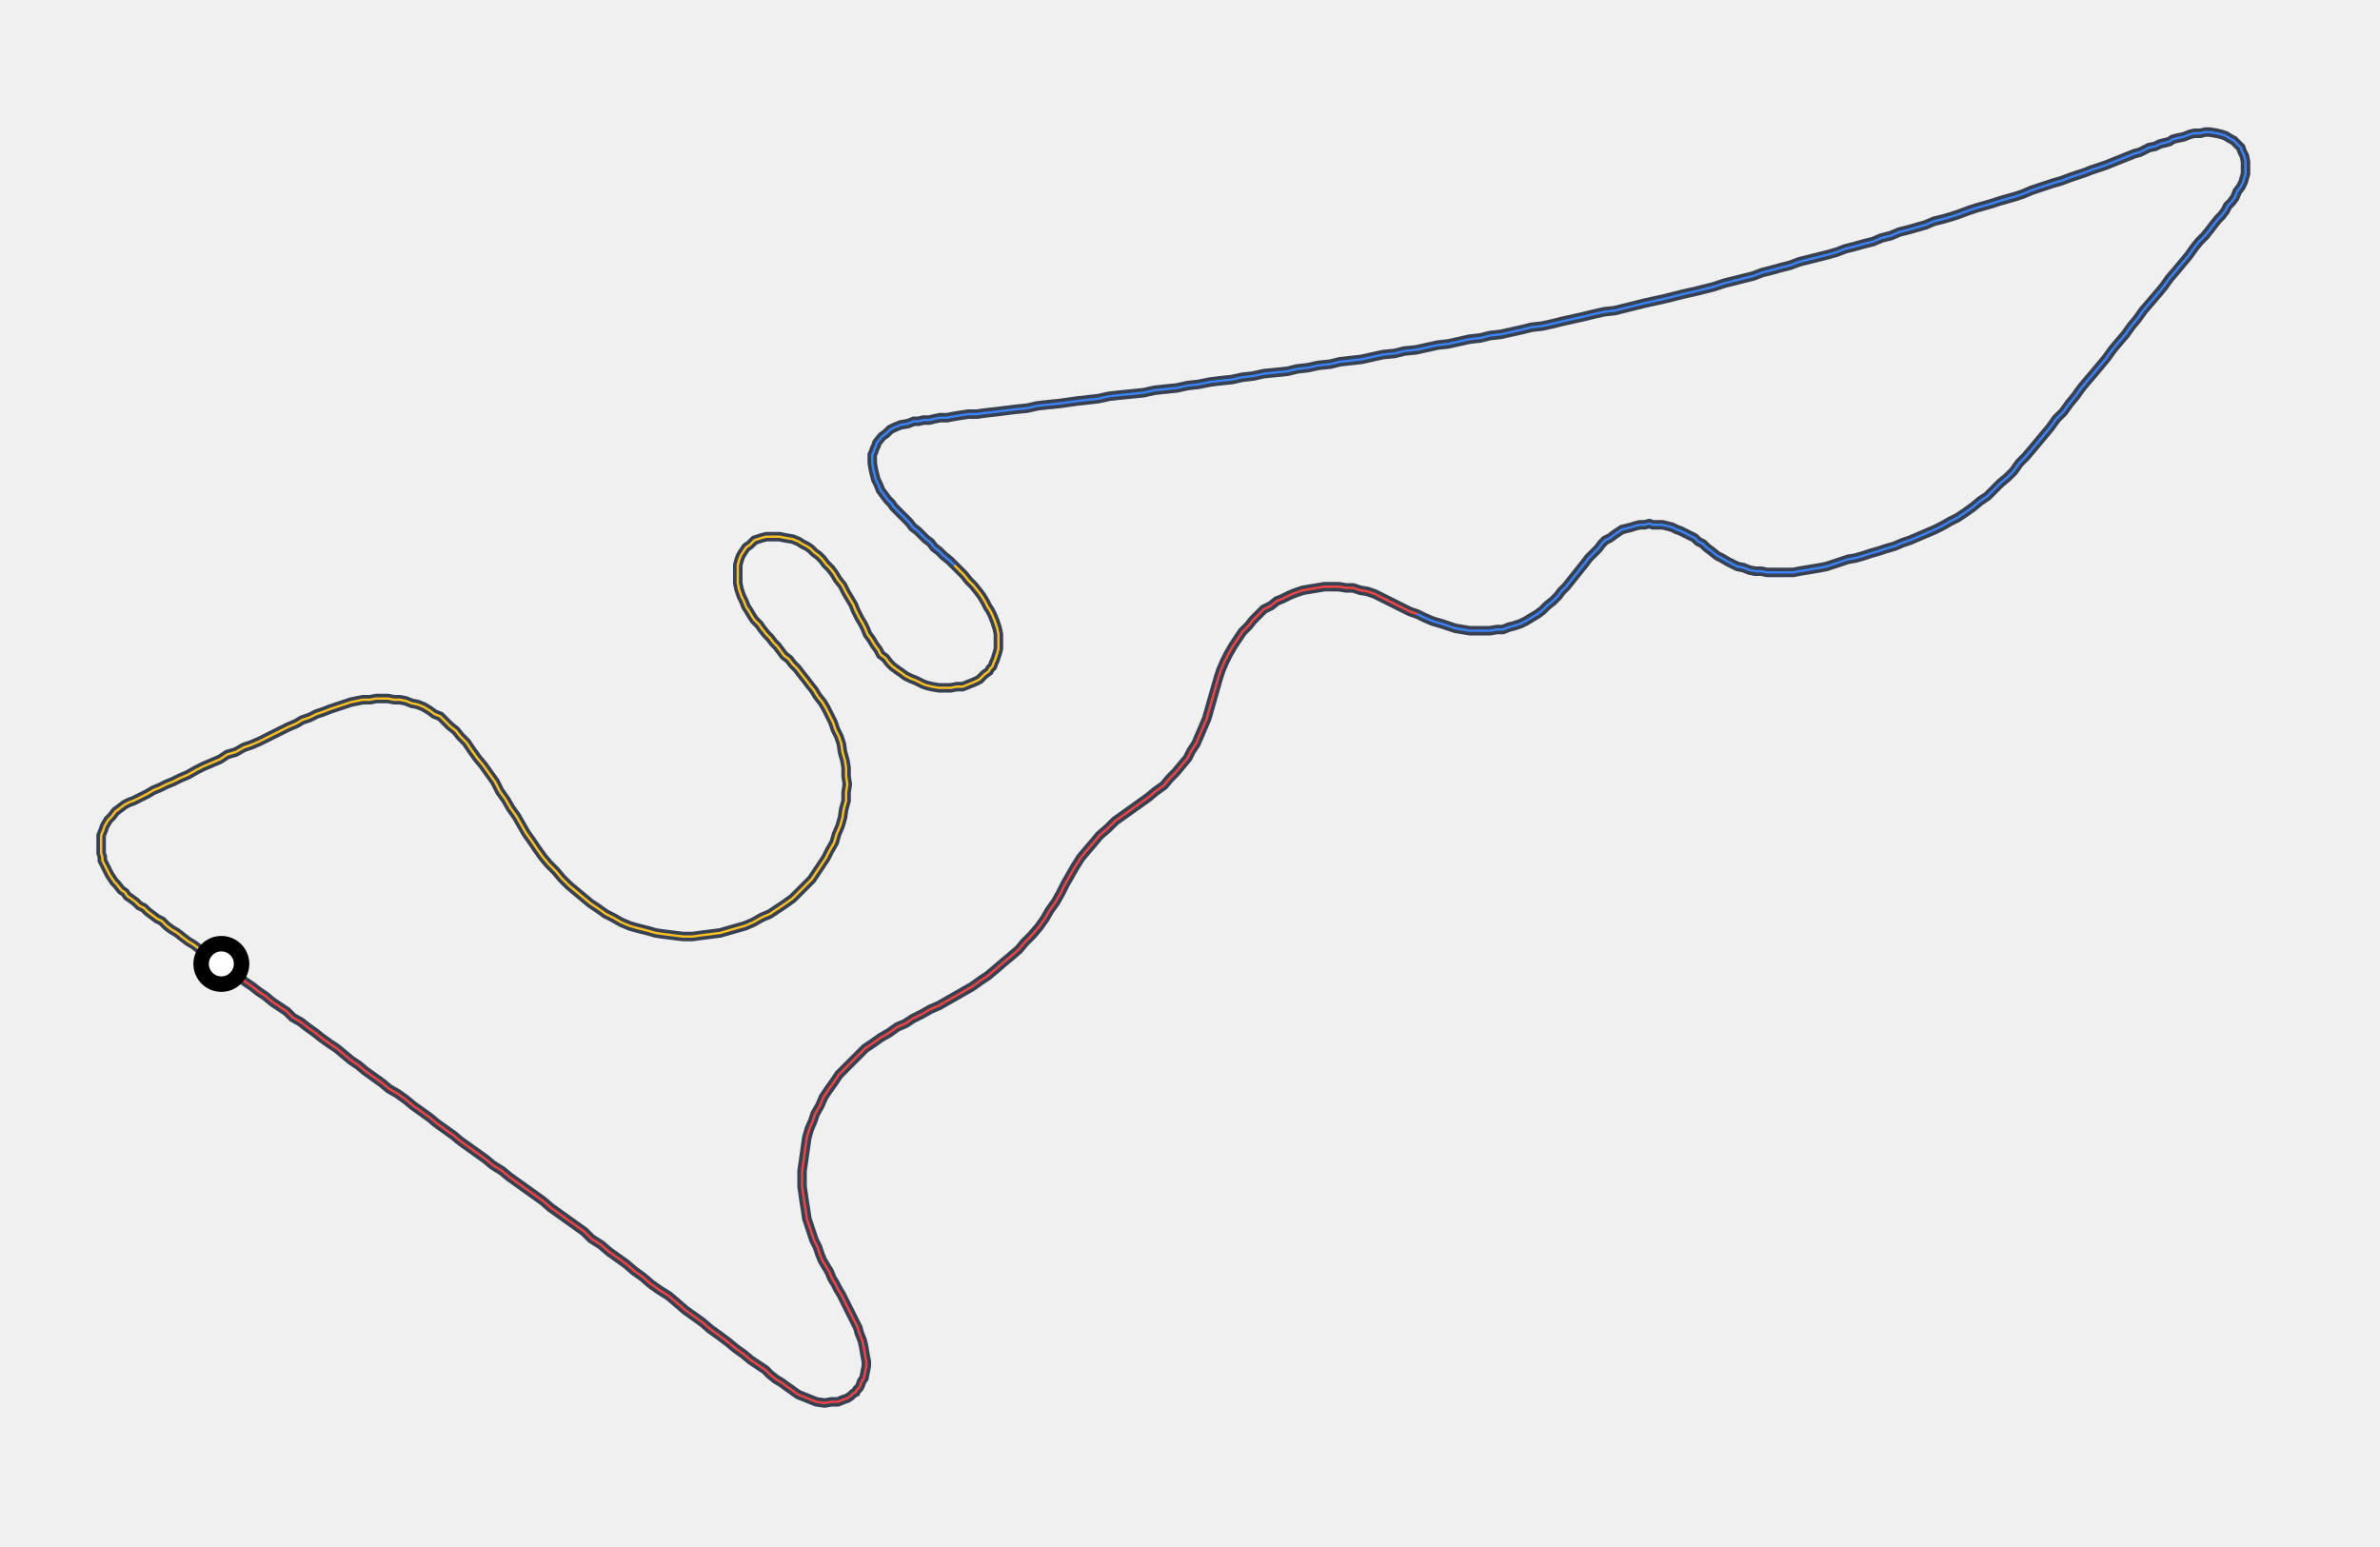
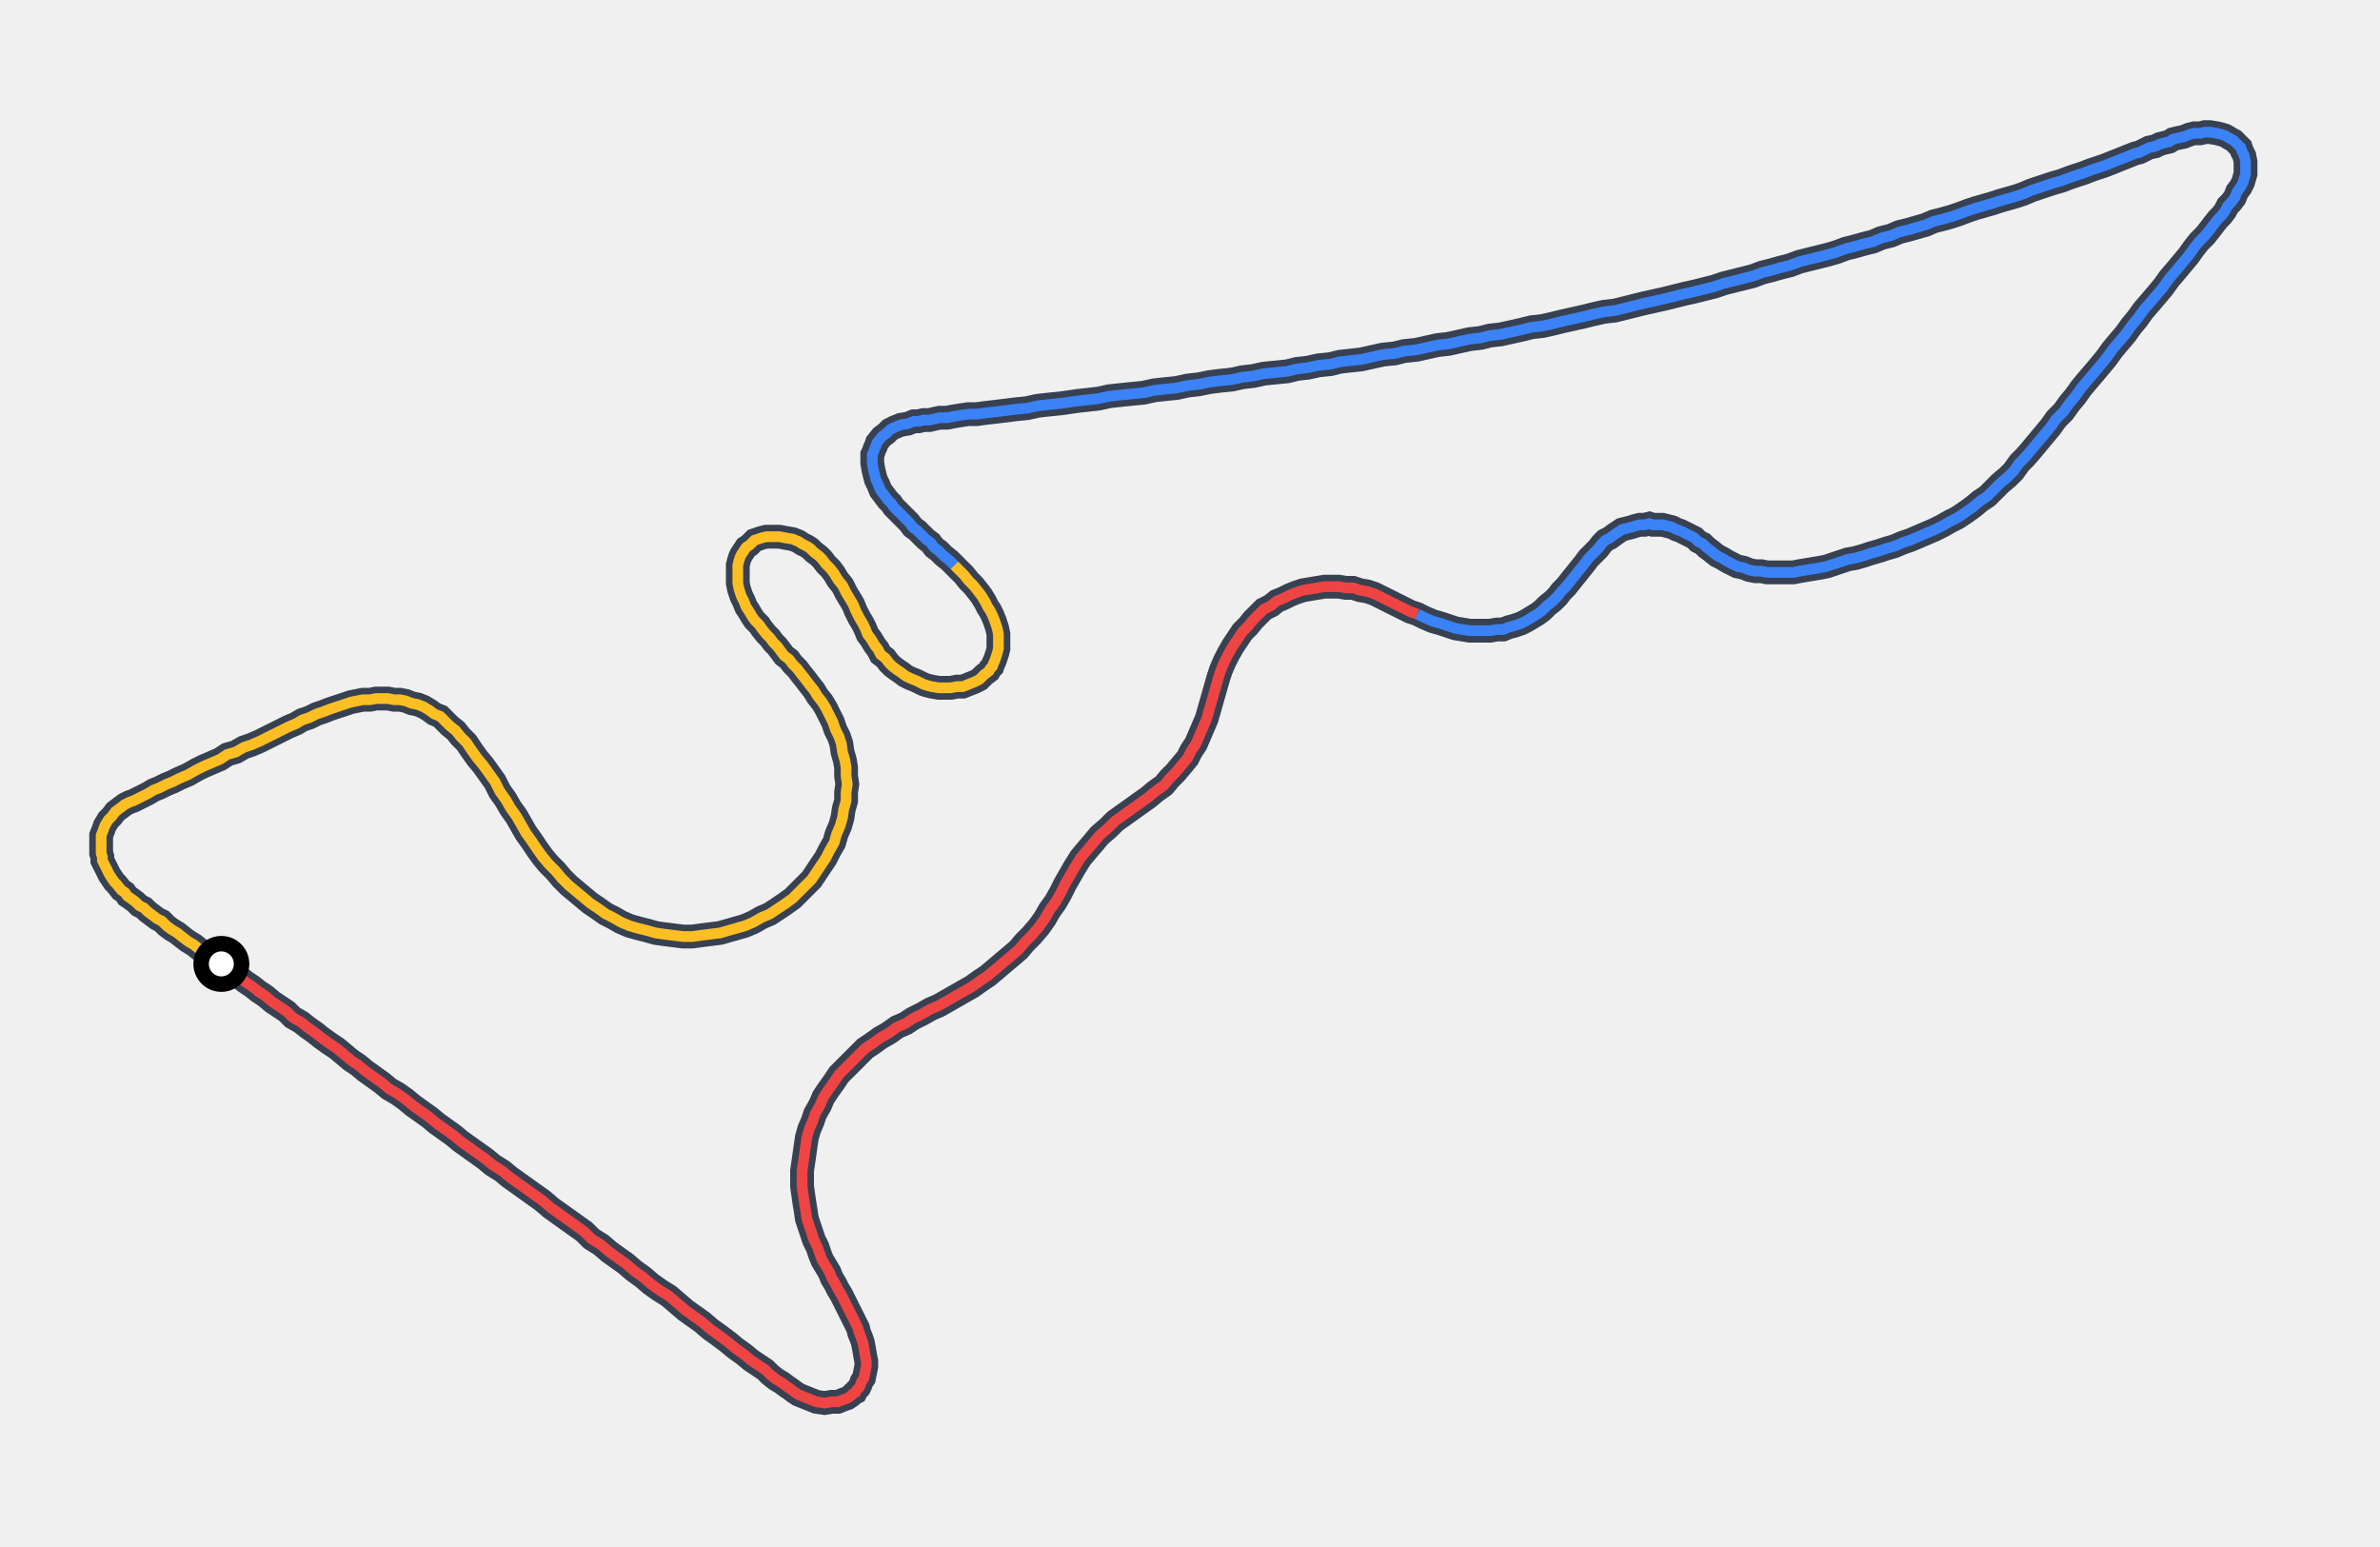
- <svg xmlns="http://www.w3.org/2000/svg" preserveAspectRatio="xMidYMid meet" height="100%" viewBox="-900 -150 2000 1300" class="mx-auto max-w-xs">
-   <polygon vector-effect="non-scaling-stroke" fill="none" style="stroke: #374151; stroke-width:8" points="  -714,660 -709,664 -704,667 -699,671 -694,675 -688,679 -683,683 -677,687 -671,692 -665,696 -659,700 -654,705 -647,709 -642,713 -635,718 -630,722 -623,727 -617,731 -611,736 -605,741 -599,745 -593,750 -586,755 -579,760 -573,765 -566,769 -559,774 -553,779 -546,784 -539,789 -533,794 -526,799 -519,804 -513,809 -506,814 -499,819 -492,824 -486,829 -478,834 -472,839 -465,844 -458,849 -451,854 -444,859 -437,865 -430,870 -423,875 -416,880 -409,885 -403,891 -395,896 -388,902 -381,907 -374,912 -367,918 -360,923 -353,929 -346,934 -338,939 -331,945 -324,951 -317,956 -310,961 -303,967 -296,972 -288,978 -282,983 -275,988 -269,993 -263,997 -257,1001 -253,1005 -248,1009 -243,1012 -239,1015 -236,1017 -232,1020 -229,1022 -224,1024 -219,1026 -214,1028 -207,1029 -201,1028 -196,1028 -191,1026 -188,1025 -185,1023 -183,1021 -181,1020 -180,1018 -178,1016 -177,1014 -176,1011 -174,1008 -173,1003 -172,998 -172,994 -173,989 -174,983 -175,978 -176,975 -178,970 -179,966 -181,962 -183,958 -185,954 -187,950 -189,946 -191,942 -193,938 -196,933 -198,929 -201,924 -203,919 -206,914 -209,909 -211,904 -213,898 -216,892 -218,886 -220,880 -222,874 -223,867 -224,861 -225,854 -226,847 -226,841 -226,834 -225,827 -224,820 -223,813 -222,806 -220,799 -217,792 -215,786 -211,779 -208,772 -204,766 -199,759 -195,753 -190,748 -184,742 -179,737 -173,731 -167,727 -160,722 -153,718 -146,713 -139,710 -133,706 -125,702 -118,698 -111,695 -104,691 -97,687 -90,683 -83,679 -76,674 -70,670 -64,665 -57,659 -51,654 -44,648 -39,642 -33,636 -27,629 -22,622 -18,615 -13,608 -9,601 -5,593 -1,586 3,579 8,571 13,565 19,558 24,552 31,546 37,540 44,535 51,530 58,525 65,520 71,515 78,510 83,504 88,499 93,493 98,487 101,481 105,475 108,468 111,461 114,454 116,447 118,440 120,433 122,426 124,419 126,413 129,406 132,400 136,393 140,387 144,381 149,376 153,371 157,367 162,362 168,359 173,355 178,353 184,350 189,348 195,346 201,345 207,344 213,343 219,343 225,343 231,344 237,344 243,346 249,347 255,349 261,352 267,355 273,358 279,361 285,364 291,366   291,366 297,369 304,372 311,374 317,376 323,378 329,379 335,380 341,380 347,380 352,380 358,379 363,379 368,377 372,376 378,374 382,372 387,369 392,366 396,363 400,359 405,355 409,351 412,347 416,343 420,338 424,333 428,328 432,323 435,319 439,315 443,311 446,307 449,304 453,302 457,299 460,297 463,295 467,294 471,293 474,292 478,291 482,291 486,290 489,291 493,291 497,291 501,292 505,293 509,295 512,296 516,298 520,300 524,302 527,305 531,307 534,310 538,313 543,317 547,319 552,322 556,324 560,326 565,327 570,329 575,330 580,330 585,331 590,331 596,331 601,331 607,331 612,330 618,329 624,328 630,327 635,326 641,324 647,322 653,320 659,319 666,317 672,315 679,313 685,311 692,309 699,306 705,304 712,301 719,298 726,295 732,292 739,288 745,285 751,281 758,276 764,271 770,267 775,262 781,256 787,251 792,246 797,239 802,234 808,227 813,221 818,215 823,209 828,202 834,196 839,189 844,183 849,176 854,170 860,163 865,157 870,151 875,144 880,138 886,131 891,124 896,118 901,111 907,104 913,97 918,91 923,84 929,77 934,71 939,65 944,58 948,53 953,48 957,43 960,39 964,34 967,31 970,27 972,23 975,20 978,16 980,11 983,7 985,3 987,-4 987,-8 987,-14 986,-19 984,-23 983,-26 980,-29 979,-30 977,-32 975,-33 970,-36 967,-37 963,-38 957,-39 953,-39 949,-38 944,-38 940,-37 935,-35 930,-34 926,-33 923,-31 919,-30 915,-29 911,-27 906,-26 902,-24 898,-22 894,-21 889,-19 884,-17 879,-15 874,-13 869,-11 863,-9 857,-7 852,-5 846,-3 840,-1 832,2 825,4 819,6 813,8 807,10 800,13 794,15 787,17 780,19 774,21 767,23 760,25 754,27 746,30 740,32 733,34 725,36 718,39 711,41 704,43 696,45 689,48 681,50 674,53 666,55 659,57 651,59 643,62 636,64 628,66 620,68 612,70 604,73 596,75 589,77 581,79 573,82 565,84 557,86 549,88 540,91 532,93 524,95 515,97 507,99 499,101 490,103 481,105 473,107 465,109 457,111 448,112 439,114 431,116 422,118 413,120 405,122 396,124 387,125 379,127 370,129 361,131 352,132 344,134 335,135 326,137 317,139 308,140 299,142 290,144 280,145 272,147 262,148 253,150 244,152 235,153 226,154 218,156 208,157 199,159 190,160 182,162 172,163 162,164 153,166 144,167 135,169 125,170 117,171 107,173 98,174 89,176 79,177 70,178 61,180 51,181 41,182 32,183 23,185 14,186 5,187 -9,189 -19,190 -28,191 -37,193 -47,194 -55,195 -63,196 -72,197 -79,198 -86,198 -93,199 -99,200 -104,201 -110,201 -115,202 -119,203 -124,203 -128,204 -132,204 -137,206 -143,207 -148,209 -152,211 -155,214 -159,217 -163,222 -164,225 -165,227 -166,230 -167,232 -167,235 -167,239 -166,245 -165,249 -164,253 -162,257 -160,262 -157,266 -154,270 -151,273 -149,276 -146,279 -142,283 -139,286 -136,289 -133,293 -129,296 -126,299 -122,303 -118,306 -115,310 -111,313 -107,317 -102,321 -98,325   -98,325 -94,329 -90,333 -86,338 -82,342 -78,347 -75,351 -72,356 -70,360 -68,363 -66,367 -64,372 -62,378 -61,383 -61,389 -61,395 -62,399 -63,402 -64,405 -65,407 -66,410 -68,412 -69,414 -73,417 -77,421 -81,423 -86,425 -91,427 -96,427 -101,428 -106,428 -111,428 -117,427 -121,426 -124,425 -130,422 -135,420 -139,418 -143,415 -146,413 -150,410 -153,407 -156,403 -160,400 -162,396 -165,392 -168,387 -171,383 -173,378 -175,374 -178,369 -181,363 -183,358 -186,353 -189,348 -192,342 -196,337 -199,332 -202,328 -206,324 -209,320 -212,317 -216,314 -219,311 -222,309 -226,307 -229,305 -234,303 -240,302 -245,301 -250,301 -256,301 -260,302 -266,304 -270,308 -273,310 -275,313 -277,316 -278,318 -279,321 -280,325 -280,329 -280,334 -280,340 -279,345 -277,351 -275,355 -273,360 -271,363 -268,368 -266,371 -262,375 -260,378 -256,383 -253,386 -250,390 -247,393 -244,397 -241,401 -237,404 -234,408 -230,412 -227,416 -223,421 -220,425 -216,430 -213,435 -209,440 -206,445 -203,451 -200,457 -198,463 -195,469 -193,475 -192,482 -190,489 -189,495 -189,502 -188,509 -189,516 -189,523 -191,530 -192,537 -194,544 -197,551 -199,558 -203,565 -206,571 -210,577 -214,583 -218,589 -224,595 -229,600 -234,605 -241,610 -247,614 -253,618 -260,621 -267,625 -274,628 -281,630 -288,632 -295,634 -303,635 -311,636 -318,637 -326,637 -334,636 -342,635 -349,634 -356,632 -364,630 -371,628 -378,625 -385,621 -391,618 -398,613 -404,609 -410,604 -416,599 -422,594 -428,588 -433,582 -439,576 -444,570 -449,563 -453,557 -458,550 -462,543 -466,536 -471,529 -475,522 -480,515 -484,507 -489,500 -494,493 -499,487 -504,480 -508,474 -513,469 -517,464 -522,460 -526,456 -530,452 -535,450 -539,447 -544,444 -549,442 -554,441 -559,439 -564,438 -569,438 -574,437 -579,437 -584,437 -589,438 -595,438 -600,439 -605,440 -611,442 -617,444 -623,446 -628,448 -634,450 -640,453 -646,455 -651,458 -658,461 -664,464 -670,467 -676,470 -682,473 -689,476 -695,478 -702,482 -709,484 -715,488 -722,491 -729,494 -735,497 -742,501 -749,504 -755,507 -760,509 -766,512 -771,514 -776,517 -780,519 -784,521 -788,523 -791,524 -795,526 -799,529 -803,532 -806,536 -809,539 -812,544 -813,547 -815,552 -815,554 -815,558 -815,561 -815,564 -815,567 -814,570 -814,573 -811,579 -808,585 -804,591 -802,593 -798,598 -795,600 -793,603 -790,605 -786,608 -783,611 -779,613 -776,616 -772,619 -768,622 -764,624 -760,628 -756,631 -751,634 -746,638 -742,641 -737,644 -732,648 -727,651 -722,655 -714,660  " />
-   <polyline vector-effect="non-scaling-stroke" fill="none" style="stroke: #EF4444; stroke-width:2" points=" -714,660 -709,664 -704,667 -699,671 -694,675 -688,679 -683,683 -677,687 -671,692 -665,696 -659,700 -654,705 -647,709 -642,713 -635,718 -630,722 -623,727 -617,731 -611,736 -605,741 -599,745 -593,750 -586,755 -579,760 -573,765 -566,769 -559,774 -553,779 -546,784 -539,789 -533,794 -526,799 -519,804 -513,809 -506,814 -499,819 -492,824 -486,829 -478,834 -472,839 -465,844 -458,849 -451,854 -444,859 -437,865 -430,870 -423,875 -416,880 -409,885 -403,891 -395,896 -388,902 -381,907 -374,912 -367,918 -360,923 -353,929 -346,934 -338,939 -331,945 -324,951 -317,956 -310,961 -303,967 -296,972 -288,978 -282,983 -275,988 -269,993 -263,997 -257,1001 -253,1005 -248,1009 -243,1012 -239,1015 -236,1017 -232,1020 -229,1022 -224,1024 -219,1026 -214,1028 -207,1029 -201,1028 -196,1028 -191,1026 -188,1025 -185,1023 -183,1021 -181,1020 -180,1018 -178,1016 -177,1014 -176,1011 -174,1008 -173,1003 -172,998 -172,994 -173,989 -174,983 -175,978 -176,975 -178,970 -179,966 -181,962 -183,958 -185,954 -187,950 -189,946 -191,942 -193,938 -196,933 -198,929 -201,924 -203,919 -206,914 -209,909 -211,904 -213,898 -216,892 -218,886 -220,880 -222,874 -223,867 -224,861 -225,854 -226,847 -226,841 -226,834 -225,827 -224,820 -223,813 -222,806 -220,799 -217,792 -215,786 -211,779 -208,772 -204,766 -199,759 -195,753 -190,748 -184,742 -179,737 -173,731 -167,727 -160,722 -153,718 -146,713 -139,710 -133,706 -125,702 -118,698 -111,695 -104,691 -97,687 -90,683 -83,679 -76,674 -70,670 -64,665 -57,659 -51,654 -44,648 -39,642 -33,636 -27,629 -22,622 -18,615 -13,608 -9,601 -5,593 -1,586 3,579 8,571 13,565 19,558 24,552 31,546 37,540 44,535 51,530 58,525 65,520 71,515 78,510 83,504 88,499 93,493 98,487 101,481 105,475 108,468 111,461 114,454 116,447 118,440 120,433 122,426 124,419 126,413 129,406 132,400 136,393 140,387 144,381 149,376 153,371 157,367 162,362 168,359 173,355 178,353 184,350 189,348 195,346 201,345 207,344 213,343 219,343 225,343 231,344 237,344 243,346 249,347 255,349 261,352 267,355 273,358 279,361 285,364 291,366 " />
-   <polyline vector-effect="non-scaling-stroke" fill="none" style="stroke: #3B82F6; stroke-width:2" points=" 291,366 297,369 304,372 311,374 317,376 323,378 329,379 335,380 341,380 347,380 352,380 358,379 363,379 368,377 372,376 378,374 382,372 387,369 392,366 396,363 400,359 405,355 409,351 412,347 416,343 420,338 424,333 428,328 432,323 435,319 439,315 443,311 446,307 449,304 453,302 457,299 460,297 463,295 467,294 471,293 474,292 478,291 482,291 486,290 489,291 493,291 497,291 501,292 505,293 509,295 512,296 516,298 520,300 524,302 527,305 531,307 534,310 538,313 543,317 547,319 552,322 556,324 560,326 565,327 570,329 575,330 580,330 585,331 590,331 596,331 601,331 607,331 612,330 618,329 624,328 630,327 635,326 641,324 647,322 653,320 659,319 666,317 672,315 679,313 685,311 692,309 699,306 705,304 712,301 719,298 726,295 732,292 739,288 745,285 751,281 758,276 764,271 770,267 775,262 781,256 787,251 792,246 797,239 802,234 808,227 813,221 818,215 823,209 828,202 834,196 839,189 844,183 849,176 854,170 860,163 865,157 870,151 875,144 880,138 886,131 891,124 896,118 901,111 907,104 913,97 918,91 923,84 929,77 934,71 939,65 944,58 948,53 953,48 957,43 960,39 964,34 967,31 970,27 972,23 975,20 978,16 980,11 983,7 985,3 987,-4 987,-8 987,-14 986,-19 984,-23 983,-26 980,-29 979,-30 977,-32 975,-33 970,-36 967,-37 963,-38 957,-39 953,-39 949,-38 944,-38 940,-37 935,-35 930,-34 926,-33 923,-31 919,-30 915,-29 911,-27 906,-26 902,-24 898,-22 894,-21 889,-19 884,-17 879,-15 874,-13 869,-11 863,-9 857,-7 852,-5 846,-3 840,-1 832,2 825,4 819,6 813,8 807,10 800,13 794,15 787,17 780,19 774,21 767,23 760,25 754,27 746,30 740,32 733,34 725,36 718,39 711,41 704,43 696,45 689,48 681,50 674,53 666,55 659,57 651,59 643,62 636,64 628,66 620,68 612,70 604,73 596,75 589,77 581,79 573,82 565,84 557,86 549,88 540,91 532,93 524,95 515,97 507,99 499,101 490,103 481,105 473,107 465,109 457,111 448,112 439,114 431,116 422,118 413,120 405,122 396,124 387,125 379,127 370,129 361,131 352,132 344,134 335,135 326,137 317,139 308,140 299,142 290,144 280,145 272,147 262,148 253,150 244,152 235,153 226,154 218,156 208,157 199,159 190,160 182,162 172,163 162,164 153,166 144,167 135,169 125,170 117,171 107,173 98,174 89,176 79,177 70,178 61,180 51,181 41,182 32,183 23,185 14,186 5,187 -9,189 -19,190 -28,191 -37,193 -47,194 -55,195 -63,196 -72,197 -79,198 -86,198 -93,199 -99,200 -104,201 -110,201 -115,202 -119,203 -124,203 -128,204 -132,204 -137,206 -143,207 -148,209 -152,211 -155,214 -159,217 -163,222 -164,225 -165,227 -166,230 -167,232 -167,235 -167,239 -166,245 -165,249 -164,253 -162,257 -160,262 -157,266 -154,270 -151,273 -149,276 -146,279 -142,283 -139,286 -136,289 -133,293 -129,296 -126,299 -122,303 -118,306 -115,310 -111,313 -107,317 -102,321 -98,325 " />
-   <polyline vector-effect="non-scaling-stroke" fill="none" style="stroke: #FBBF24; stroke-width:2" points=" -98,325 -94,329 -90,333 -86,338 -82,342 -78,347 -75,351 -72,356 -70,360 -68,363 -66,367 -64,372 -62,378 -61,383 -61,389 -61,395 -62,399 -63,402 -64,405 -65,407 -66,410 -68,412 -69,414 -73,417 -77,421 -81,423 -86,425 -91,427 -96,427 -101,428 -106,428 -111,428 -117,427 -121,426 -124,425 -130,422 -135,420 -139,418 -143,415 -146,413 -150,410 -153,407 -156,403 -160,400 -162,396 -165,392 -168,387 -171,383 -173,378 -175,374 -178,369 -181,363 -183,358 -186,353 -189,348 -192,342 -196,337 -199,332 -202,328 -206,324 -209,320 -212,317 -216,314 -219,311 -222,309 -226,307 -229,305 -234,303 -240,302 -245,301 -250,301 -256,301 -260,302 -266,304 -270,308 -273,310 -275,313 -277,316 -278,318 -279,321 -280,325 -280,329 -280,334 -280,340 -279,345 -277,351 -275,355 -273,360 -271,363 -268,368 -266,371 -262,375 -260,378 -256,383 -253,386 -250,390 -247,393 -244,397 -241,401 -237,404 -234,408 -230,412 -227,416 -223,421 -220,425 -216,430 -213,435 -209,440 -206,445 -203,451 -200,457 -198,463 -195,469 -193,475 -192,482 -190,489 -189,495 -189,502 -188,509 -189,516 -189,523 -191,530 -192,537 -194,544 -197,551 -199,558 -203,565 -206,571 -210,577 -214,583 -218,589 -224,595 -229,600 -234,605 -241,610 -247,614 -253,618 -260,621 -267,625 -274,628 -281,630 -288,632 -295,634 -303,635 -311,636 -318,637 -326,637 -334,636 -342,635 -349,634 -356,632 -364,630 -371,628 -378,625 -385,621 -391,618 -398,613 -404,609 -410,604 -416,599 -422,594 -428,588 -433,582 -439,576 -444,570 -449,563 -453,557 -458,550 -462,543 -466,536 -471,529 -475,522 -480,515 -484,507 -489,500 -494,493 -499,487 -504,480 -508,474 -513,469 -517,464 -522,460 -526,456 -530,452 -535,450 -539,447 -544,444 -549,442 -554,441 -559,439 -564,438 -569,438 -574,437 -579,437 -584,437 -589,438 -595,438 -600,439 -605,440 -611,442 -617,444 -623,446 -628,448 -634,450 -640,453 -646,455 -651,458 -658,461 -664,464 -670,467 -676,470 -682,473 -689,476 -695,478 -702,482 -709,484 -715,488 -722,491 -729,494 -735,497 -742,501 -749,504 -755,507 -760,509 -766,512 -771,514 -776,517 -780,519 -784,521 -788,523 -791,524 -795,526 -799,529 -803,532 -806,536 -809,539 -812,544 -813,547 -815,552 -815,554 -815,558 -815,561 -815,564 -815,567 -814,570 -814,573 -811,579 -808,585 -804,591 -802,593 -798,598 -795,600 -793,603 -790,605 -786,608 -783,611 -779,613 -776,616 -772,619 -768,622 -764,624 -760,628 -756,631 -751,634 -746,638 -742,641 -737,644 -732,648 -727,651 -722,655 -714,660 " />
-   <circle id="minimapCarCircle" cx="-714" cy="660" r="17" stroke="black" stroke-width="13" fill="white" />
+ <svg xmlns="http://www.w3.org/2000/svg" viewBox="-900 -150 2000 1300" class="mx-auto max-w-xs">
+   <path vector-effect="non-scaling-stroke" fill="none" style="stroke:#374151;stroke-width:20" d="m-714 660 5 4 5 3 5 4 5 4 6 4 5 4 6 4 6 5 6 4 6 4 5 5 7 4 5 4 7 5 5 4 7 5 6 4 6 5 6 5 6 4 6 5 7 5 7 5 6 5 7 4 7 5 6 5 7 5 7 5 6 5 7 5 7 5 6 5 7 5 7 5 7 5 6 5 8 5 6 5 7 5 7 5 7 5 7 5 7 6 7 5 7 5 7 5 7 5 6 6 8 5 7 6 7 5 7 5 7 6 7 5 7 6 7 5 8 5 7 6 7 6 7 5 7 5 7 6 7 5 8 6 6 5 7 5 6 5 6 4 6 4 4 4 5 4 5 3 4 3 3 2 4 3 3 2 5 2 5 2 5 2 7 1 6-1h5l5-2 3-1 3-2 2-2 2-1 1-2 2-2 1-2 1-3 2-3 1-5 1-5v-4l-1-5-1-6-1-5-1-3-2-5-1-4-2-4-2-4-2-4-2-4-2-4-2-4-2-4-3-5-2-4-3-5-2-5-3-5-3-5-2-5-2-6-3-6-2-6-2-6-2-6-1-7-1-6-1-7-1-7v-13l1-7 1-7 1-7 1-7 2-7 3-7 2-6 4-7 3-7 4-6 5-7 4-6 5-5 6-6 5-5 6-6 6-4 7-5 7-4 7-5 7-3 6-4 8-4 7-4 7-3 7-4 7-4 7-4 7-4 7-5 6-4 6-5 7-6 6-5 7-6 5-6 6-6 6-7 5-7 4-7 5-7 4-7 4-8 4-7 4-7 5-8 5-6 6-7 5-6 7-6 6-6 7-5 7-5 7-5 7-5 6-5 7-5 5-6 5-5 5-6 5-6 3-6 4-6 3-7 3-7 3-7 2-7 2-7 2-7 2-7 2-7 2-6 3-7 3-6 4-7 4-6 4-6 5-5 4-5 4-4 5-5 6-3 5-4 5-2 6-3 5-2 6-2 6-1 6-1 6-1h12l6 1h6l6 2 6 1 6 2 6 3 6 3 6 3 6 3 6 3 6 2 6 3 7 3 7 2 6 2 6 2 6 1 6 1h17l6-1h5l5-2 4-1 6-2 4-2 5-3 5-3 4-3 4-4 5-4 4-4 3-4 4-4 4-5 4-5 4-5 4-5 3-4 4-4 4-4 3-4 3-3 4-2 4-3 3-2 3-2 4-1 4-1 3-1 4-1h4l4-1 3 1h8l4 1 4 1 4 2 3 1 4 2 4 2 4 2 3 3 4 2 3 3 4 3 5 4 4 2 5 3 4 2 4 2 5 1 5 2 5 1h5l5 1h22l5-1 6-1 6-1 6-1 5-1 6-2 6-2 6-2 6-1 7-2 6-2 7-2 6-2 7-2 7-3 6-2 7-3 7-3 7-3 6-3 7-4 6-3 6-4 7-5 6-5 6-4 5-5 6-6 6-5 5-5 5-7 5-5 6-7 5-6 5-6 5-6 5-7 6-6 5-7 5-6 5-7 5-6 6-7 5-6 5-6 5-7 5-6 6-7 5-7 5-6 5-7 6-7 6-7 5-6 5-7 6-7 5-6 5-6 5-7 4-5 5-5 4-5 3-4 4-5 3-3 3-4 2-4 3-3 3-4 2-5 3-4 2-4 2-7v-10l-1-5-2-4-1-3-3-3-1-1-2-2-2-1-5-3-3-1-4-1-6-1h-4l-4 1h-5l-4 1-5 2-5 1-4 1-3 2-4 1-4 1-4 2-5 1-4 2-4 2-4 1-5 2-5 2-5 2-5 2-5 2-6 2-6 2-5 2-6 2-6 2-8 3-7 2-6 2-6 2-6 2-7 3-6 2-7 2-7 2-6 2-7 2-7 2-6 2-8 3-6 2-7 2-8 2-7 3-7 2-7 2-8 2-7 3-8 2-7 3-8 2-7 2-8 2-8 3-7 2-8 2-8 2-8 2-8 3-8 2-7 2-8 2-8 3-8 2-8 2-8 2-9 3-8 2-8 2-9 2-8 2-8 2-9 2-9 2-8 2-8 2-8 2-9 1-9 2-8 2-9 2-9 2-8 2-9 2-9 1-8 2-9 2-9 2-9 1-8 2-9 1-9 2-9 2-9 1-9 2-9 2-10 1-8 2-10 1-9 2-9 2-9 1-9 1-8 2-10 1-9 2-9 1-8 2-10 1-10 1-9 2-9 1-9 2-10 1-8 1-10 2-9 1-9 2-10 1-9 1-9 2-10 1-10 1-9 1-9 2-9 1-9 1-14 2-10 1-9 1-9 2-10 1-8 1-8 1-9 1-7 1h-7l-7 1-6 1-5 1h-6l-5 1-4 1h-5l-4 1h-4l-5 2-6 1-5 2-4 2-3 3-4 3-4 5-1 3-1 2-1 3-1 2v7l1 6 1 4 1 4 2 4 2 5 3 4 3 4 3 3 2 3 3 3 4 4 3 3 3 3 3 4 4 3 3 3 4 4 4 3 3 4 4 3 4 4 5 4 4 4 4 4 4 4 4 5 4 4 4 5 3 4 3 5 2 4 2 3 2 4 2 5 2 6 1 5v12l-1 4-1 3-1 3-1 2-1 3-2 2-1 2-4 3-4 4-4 2-5 2-5 2h-5l-5 1h-10l-6-1-4-1-3-1-6-3-5-2-4-2-4-3-3-2-4-3-3-3-3-4-4-3-2-4-3-4-3-5-3-4-2-5-2-4-3-5-3-6-2-5-3-5-3-5-3-6-4-5-3-5-3-4-4-4-3-4-3-3-4-3-3-3-3-2-4-2-3-2-5-2-6-1-5-1h-11l-4 1-6 2-4 4-3 2-2 3-2 3-1 2-1 3-1 4v15l1 5 2 6 2 4 2 5 2 3 3 5 2 3 4 4 2 3 4 5 3 3 3 4 3 3 3 4 3 4 4 3 3 4 4 4 3 4 4 5 3 4 4 5 3 5 4 5 3 5 3 6 3 6 2 6 3 6 2 6 1 7 2 7 1 6v7l1 7-1 7v7l-2 7-1 7-2 7-3 7-2 7-4 7-3 6-4 6-4 6-4 6-6 6-5 5-5 5-7 5-6 4-6 4-7 3-7 4-7 3-7 2-7 2-7 2-8 1-8 1-7 1h-8l-8-1-8-1-7-1-7-2-8-2-7-2-7-3-7-4-6-3-7-5-6-4-6-5-6-5-6-5-6-6-5-6-6-6-5-6-5-7-4-6-5-7-4-7-4-7-5-7-4-7-5-7-4-8-5-7-5-7-5-6-5-7-4-6-5-5-4-5-5-4-4-4-4-4-5-2-4-3-5-3-5-2-5-1-5-2-5-1h-5l-5-1h-10l-5 1h-6l-5 1-5 1-6 2-6 2-6 2-5 2-6 2-6 3-6 2-5 3-7 3-6 3-6 3-6 3-6 3-7 3-6 2-7 4-7 2-6 4-7 3-7 3-6 3-7 4-7 3-6 3-5 2-6 3-5 2-5 3-4 2-4 2-4 2-3 1-4 2-4 3-4 3-3 4-3 3-3 5-1 3-2 5v15l1 3v3l3 6 3 6 4 6 2 2 4 5 3 2 2 3 3 2 4 3 3 3 4 2 3 3 4 3 4 3 4 2 4 4 4 3 5 3 5 4 4 3 5 3 5 4 5 3 5 4 8 5z" />
+   <path vector-effect="non-scaling-stroke" fill="none" style="stroke:#ef4444;stroke-width:9" d="m-714 660 5 4 5 3 5 4 5 4 6 4 5 4 6 4 6 5 6 4 6 4 5 5 7 4 5 4 7 5 5 4 7 5 6 4 6 5 6 5 6 4 6 5 7 5 7 5 6 5 7 4 7 5 6 5 7 5 7 5 6 5 7 5 7 5 6 5 7 5 7 5 7 5 6 5 8 5 6 5 7 5 7 5 7 5 7 5 7 6 7 5 7 5 7 5 7 5 6 6 8 5 7 6 7 5 7 5 7 6 7 5 7 6 7 5 8 5 7 6 7 6 7 5 7 5 7 6 7 5 8 6 6 5 7 5 6 5 6 4 6 4 4 4 5 4 5 3 4 3 3 2 4 3 3 2 5 2 5 2 5 2 7 1 6-1h5l5-2 3-1 3-2 2-2 2-1 1-2 2-2 1-2 1-3 2-3 1-5 1-5v-4l-1-5-1-6-1-5-1-3-2-5-1-4-2-4-2-4-2-4-2-4-2-4-2-4-2-4-3-5-2-4-3-5-2-5-3-5-3-5-2-5-2-6-3-6-2-6-2-6-2-6-1-7-1-6-1-7-1-7v-13l1-7 1-7 1-7 1-7 2-7 3-7 2-6 4-7 3-7 4-6 5-7 4-6 5-5 6-6 5-5 6-6 6-4 7-5 7-4 7-5 7-3 6-4 8-4 7-4 7-3 7-4 7-4 7-4 7-4 7-5 6-4 6-5 7-6 6-5 7-6 5-6 6-6 6-7 5-7 4-7 5-7 4-7 4-8 4-7 4-7 5-8 5-6 6-7 5-6 7-6 6-6 7-5 7-5 7-5 7-5 6-5 7-5 5-6 5-5 5-6 5-6 3-6 4-6 3-7 3-7 3-7 2-7 2-7 2-7 2-7 2-7 2-6 3-7 3-6 4-7 4-6 4-6 5-5 4-5 4-4 5-5 6-3 5-4 5-2 6-3 5-2 6-2 6-1 6-1 6-1h12l6 1h6l6 2 6 1 6 2 6 3 6 3 6 3 6 3 6 3 6 2" />
+   <path vector-effect="non-scaling-stroke" fill="none" style="stroke:#3b82f6;stroke-width:9" d="m291 366 6 3 7 3 7 2 6 2 6 2 6 1 6 1h17l6-1h5l5-2 4-1 6-2 4-2 5-3 5-3 4-3 4-4 5-4 4-4 3-4 4-4 4-5 4-5 4-5 4-5 3-4 4-4 4-4 3-4 3-3 4-2 4-3 3-2 3-2 4-1 4-1 3-1 4-1h4l4-1 3 1h8l4 1 4 1 4 2 3 1 4 2 4 2 4 2 3 3 4 2 3 3 4 3 5 4 4 2 5 3 4 2 4 2 5 1 5 2 5 1h5l5 1h22l5-1 6-1 6-1 6-1 5-1 6-2 6-2 6-2 6-1 7-2 6-2 7-2 6-2 7-2 7-3 6-2 7-3 7-3 7-3 6-3 7-4 6-3 6-4 7-5 6-5 6-4 5-5 6-6 6-5 5-5 5-7 5-5 6-7 5-6 5-6 5-6 5-7 6-6 5-7 5-6 5-7 5-6 6-7 5-6 5-6 5-7 5-6 6-7 5-7 5-6 5-7 6-7 6-7 5-6 5-7 6-7 5-6 5-6 5-7 4-5 5-5 4-5 3-4 4-5 3-3 3-4 2-4 3-3 3-4 2-5 3-4 2-4 2-7v-10l-1-5-2-4-1-3-3-3-1-1-2-2-2-1-5-3-3-1-4-1-6-1h-4l-4 1h-5l-4 1-5 2-5 1-4 1-3 2-4 1-4 1-4 2-5 1-4 2-4 2-4 1-5 2-5 2-5 2-5 2-5 2-6 2-6 2-5 2-6 2-6 2-8 3-7 2-6 2-6 2-6 2-7 3-6 2-7 2-7 2-6 2-7 2-7 2-6 2-8 3-6 2-7 2-8 2-7 3-7 2-7 2-8 2-7 3-8 2-7 3-8 2-7 2-8 2-8 3-7 2-8 2-8 2-8 2-8 3-8 2-7 2-8 2-8 3-8 2-8 2-8 2-9 3-8 2-8 2-9 2-8 2-8 2-9 2-9 2-8 2-8 2-8 2-9 1-9 2-8 2-9 2-9 2-8 2-9 2-9 1-8 2-9 2-9 2-9 1-8 2-9 1-9 2-9 2-9 1-9 2-9 2-10 1-8 2-10 1-9 2-9 2-9 1-9 1-8 2-10 1-9 2-9 1-8 2-10 1-10 1-9 2-9 1-9 2-10 1-8 1-10 2-9 1-9 2-10 1-9 1-9 2-10 1-10 1-9 1-9 2-9 1-9 1-14 2-10 1-9 1-9 2-10 1-8 1-8 1-9 1-7 1h-7l-7 1-6 1-5 1h-6l-5 1-4 1h-5l-4 1h-4l-5 2-6 1-5 2-4 2-3 3-4 3-4 5-1 3-1 2-1 3-1 2v7l1 6 1 4 1 4 2 4 2 5 3 4 3 4 3 3 2 3 3 3 4 4 3 3 3 3 3 4 4 3 3 3 4 4 4 3 3 4 4 3 4 4 5 4 4 4" />
+   <path vector-effect="non-scaling-stroke" fill="none" style="stroke:#fbbf24;stroke-width:9" d="m-98 325 4 4 4 4 4 5 4 4 4 5 3 4 3 5 2 4 2 3 2 4 2 5 2 6 1 5v12l-1 4-1 3-1 3-1 2-1 3-2 2-1 2-4 3-4 4-4 2-5 2-5 2h-5l-5 1h-10l-6-1-4-1-3-1-6-3-5-2-4-2-4-3-3-2-4-3-3-3-3-4-4-3-2-4-3-4-3-5-3-4-2-5-2-4-3-5-3-6-2-5-3-5-3-5-3-6-4-5-3-5-3-4-4-4-3-4-3-3-4-3-3-3-3-2-4-2-3-2-5-2-6-1-5-1h-11l-4 1-6 2-4 4-3 2-2 3-2 3-1 2-1 3-1 4v15l1 5 2 6 2 4 2 5 2 3 3 5 2 3 4 4 2 3 4 5 3 3 3 4 3 3 3 4 3 4 4 3 3 4 4 4 3 4 4 5 3 4 4 5 3 5 4 5 3 5 3 6 3 6 2 6 3 6 2 6 1 7 2 7 1 6v7l1 7-1 7v7l-2 7-1 7-2 7-3 7-2 7-4 7-3 6-4 6-4 6-4 6-6 6-5 5-5 5-7 5-6 4-6 4-7 3-7 4-7 3-7 2-7 2-7 2-8 1-8 1-7 1h-8l-8-1-8-1-7-1-7-2-8-2-7-2-7-3-7-4-6-3-7-5-6-4-6-5-6-5-6-5-6-6-5-6-6-6-5-6-5-7-4-6-5-7-4-7-4-7-5-7-4-7-5-7-4-8-5-7-5-7-5-6-5-7-4-6-5-5-4-5-5-4-4-4-4-4-5-2-4-3-5-3-5-2-5-1-5-2-5-1h-5l-5-1h-10l-5 1h-6l-5 1-5 1-6 2-6 2-6 2-5 2-6 2-6 3-6 2-5 3-7 3-6 3-6 3-6 3-6 3-7 3-6 2-7 4-7 2-6 4-7 3-7 3-6 3-7 4-7 3-6 3-5 2-6 3-5 2-5 3-4 2-4 2-4 2-3 1-4 2-4 3-4 3-3 4-3 3-3 5-1 3-2 5v15l1 3v3l3 6 3 6 4 6 2 2 4 5 3 2 2 3 3 2 4 3 3 3 4 2 3 3 4 3 4 3 4 2 4 4 4 3 5 3 5 4 4 3 5 3 5 4 5 3 5 4 8 5" />
+   <circle cx="-714" cy="660" r="17" stroke="#000" stroke-width="13" fill="#fff" />
</svg>
